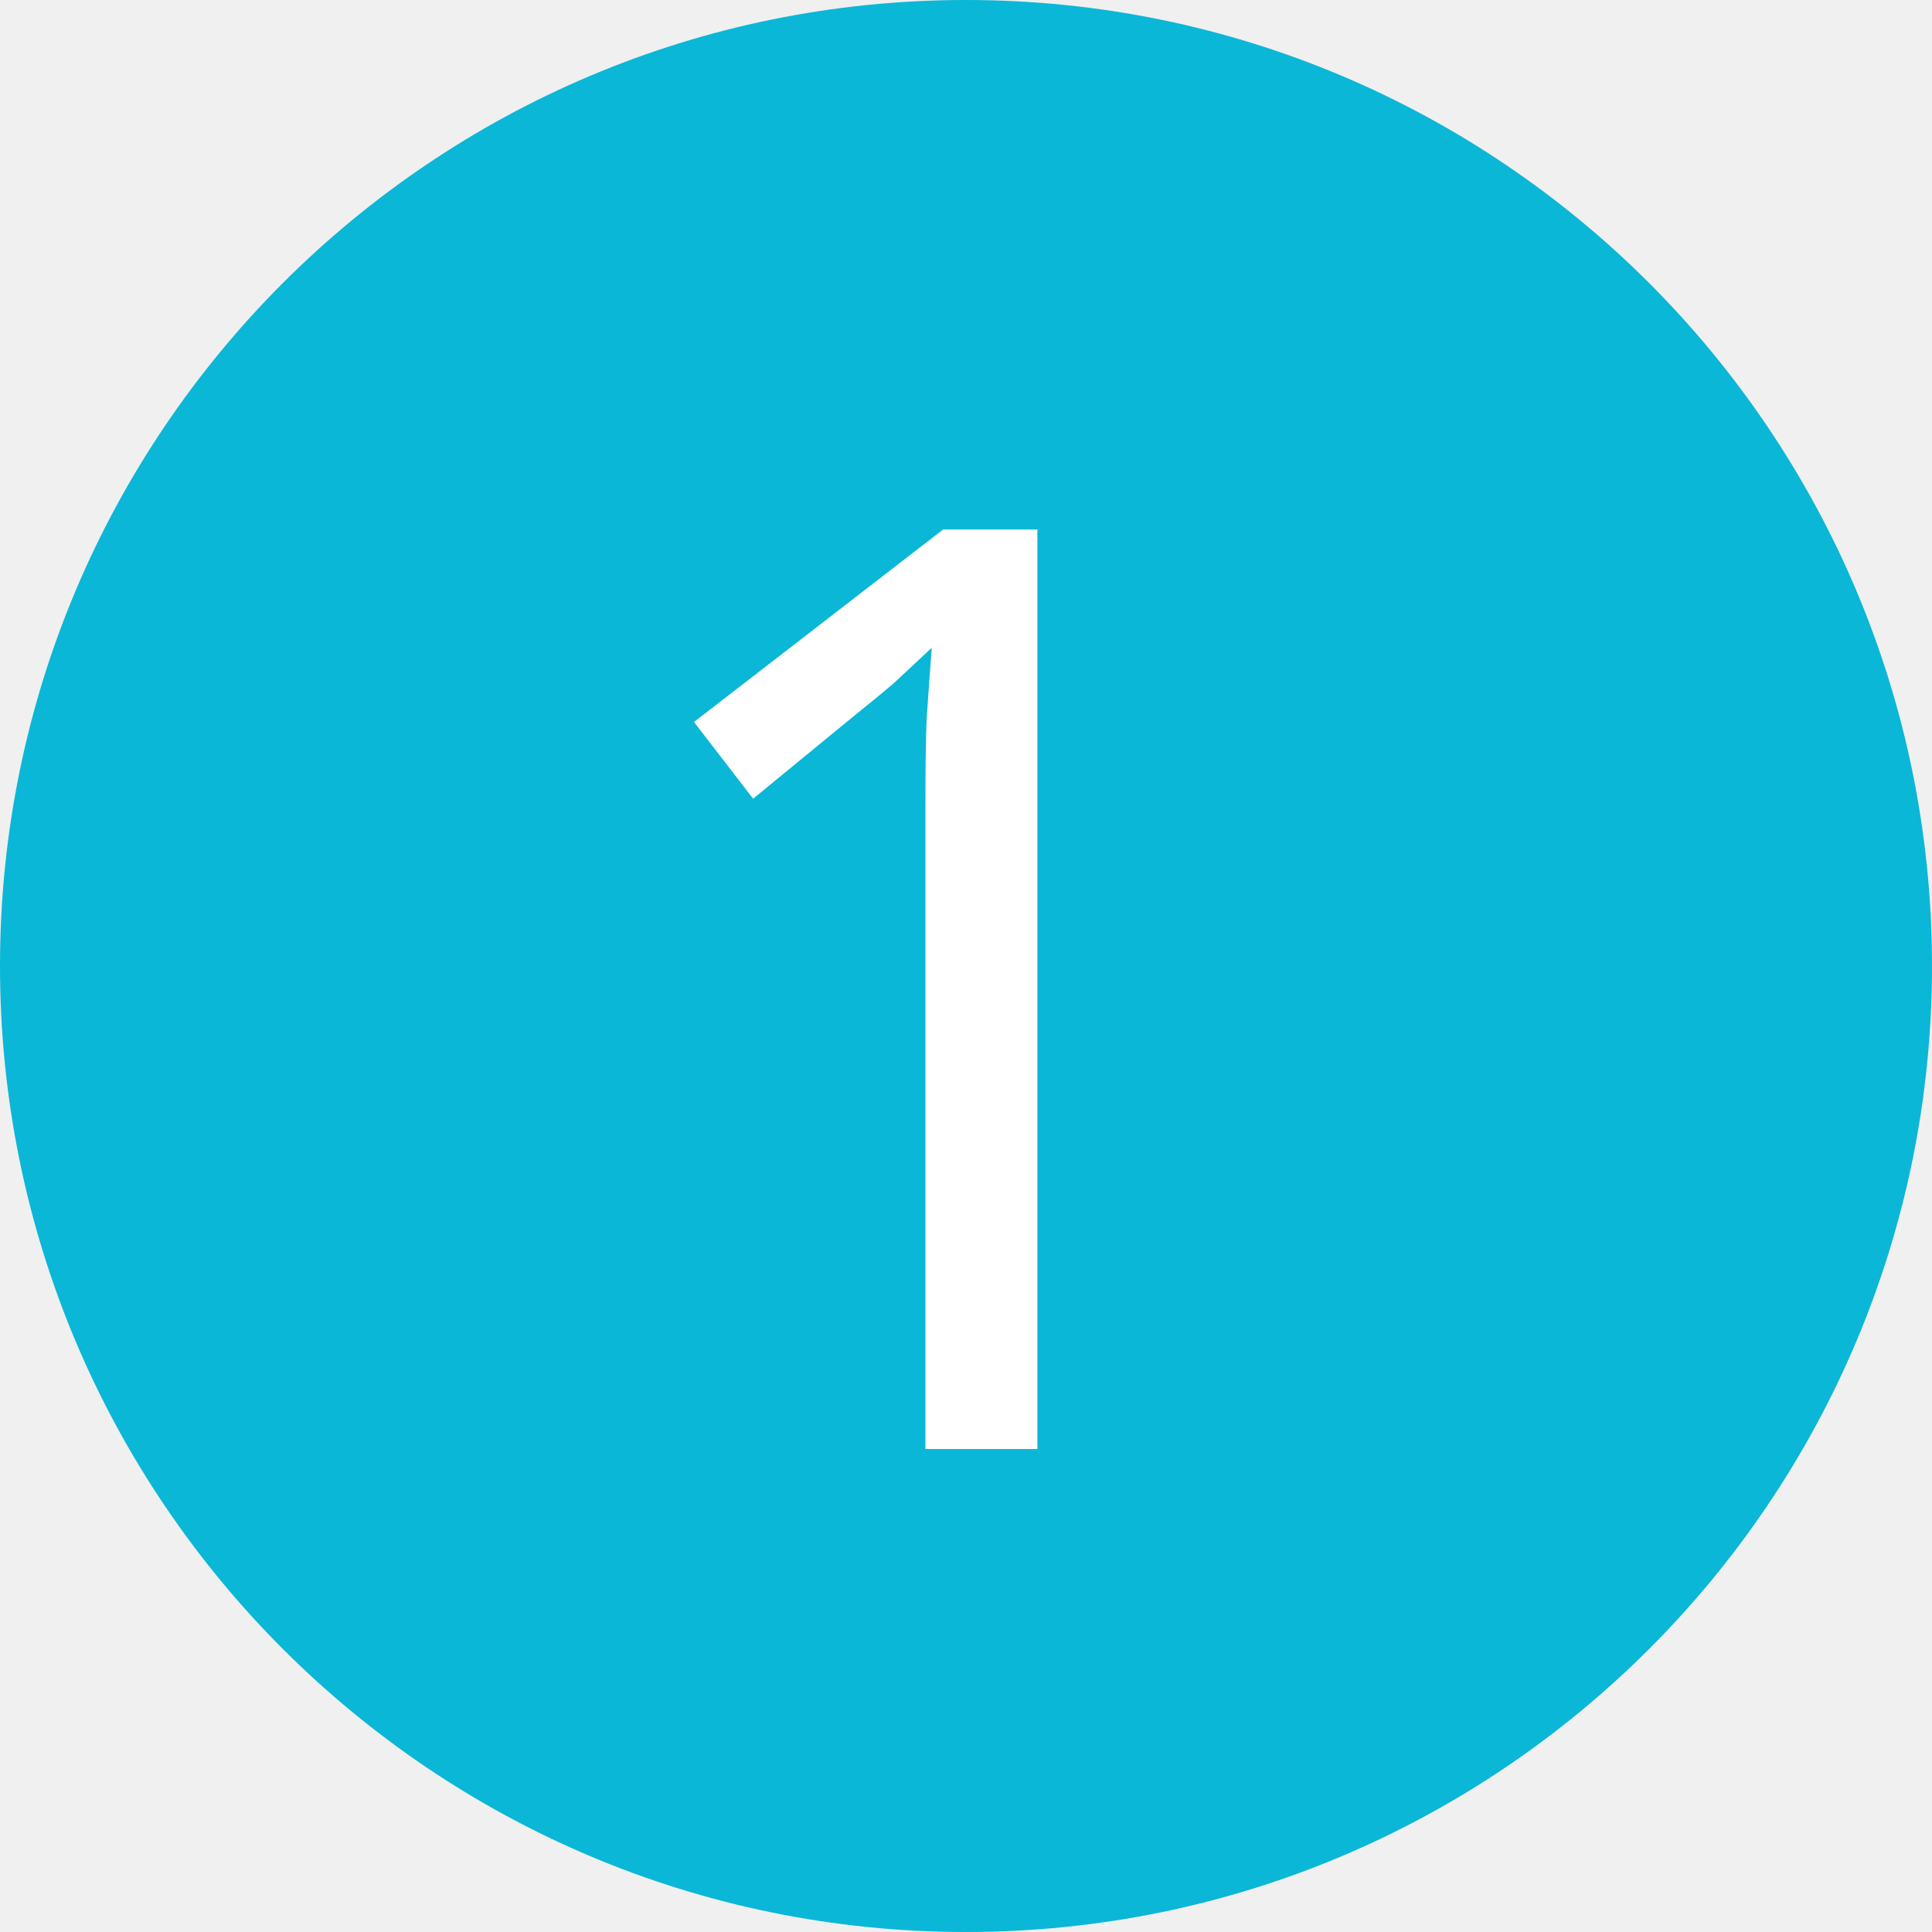
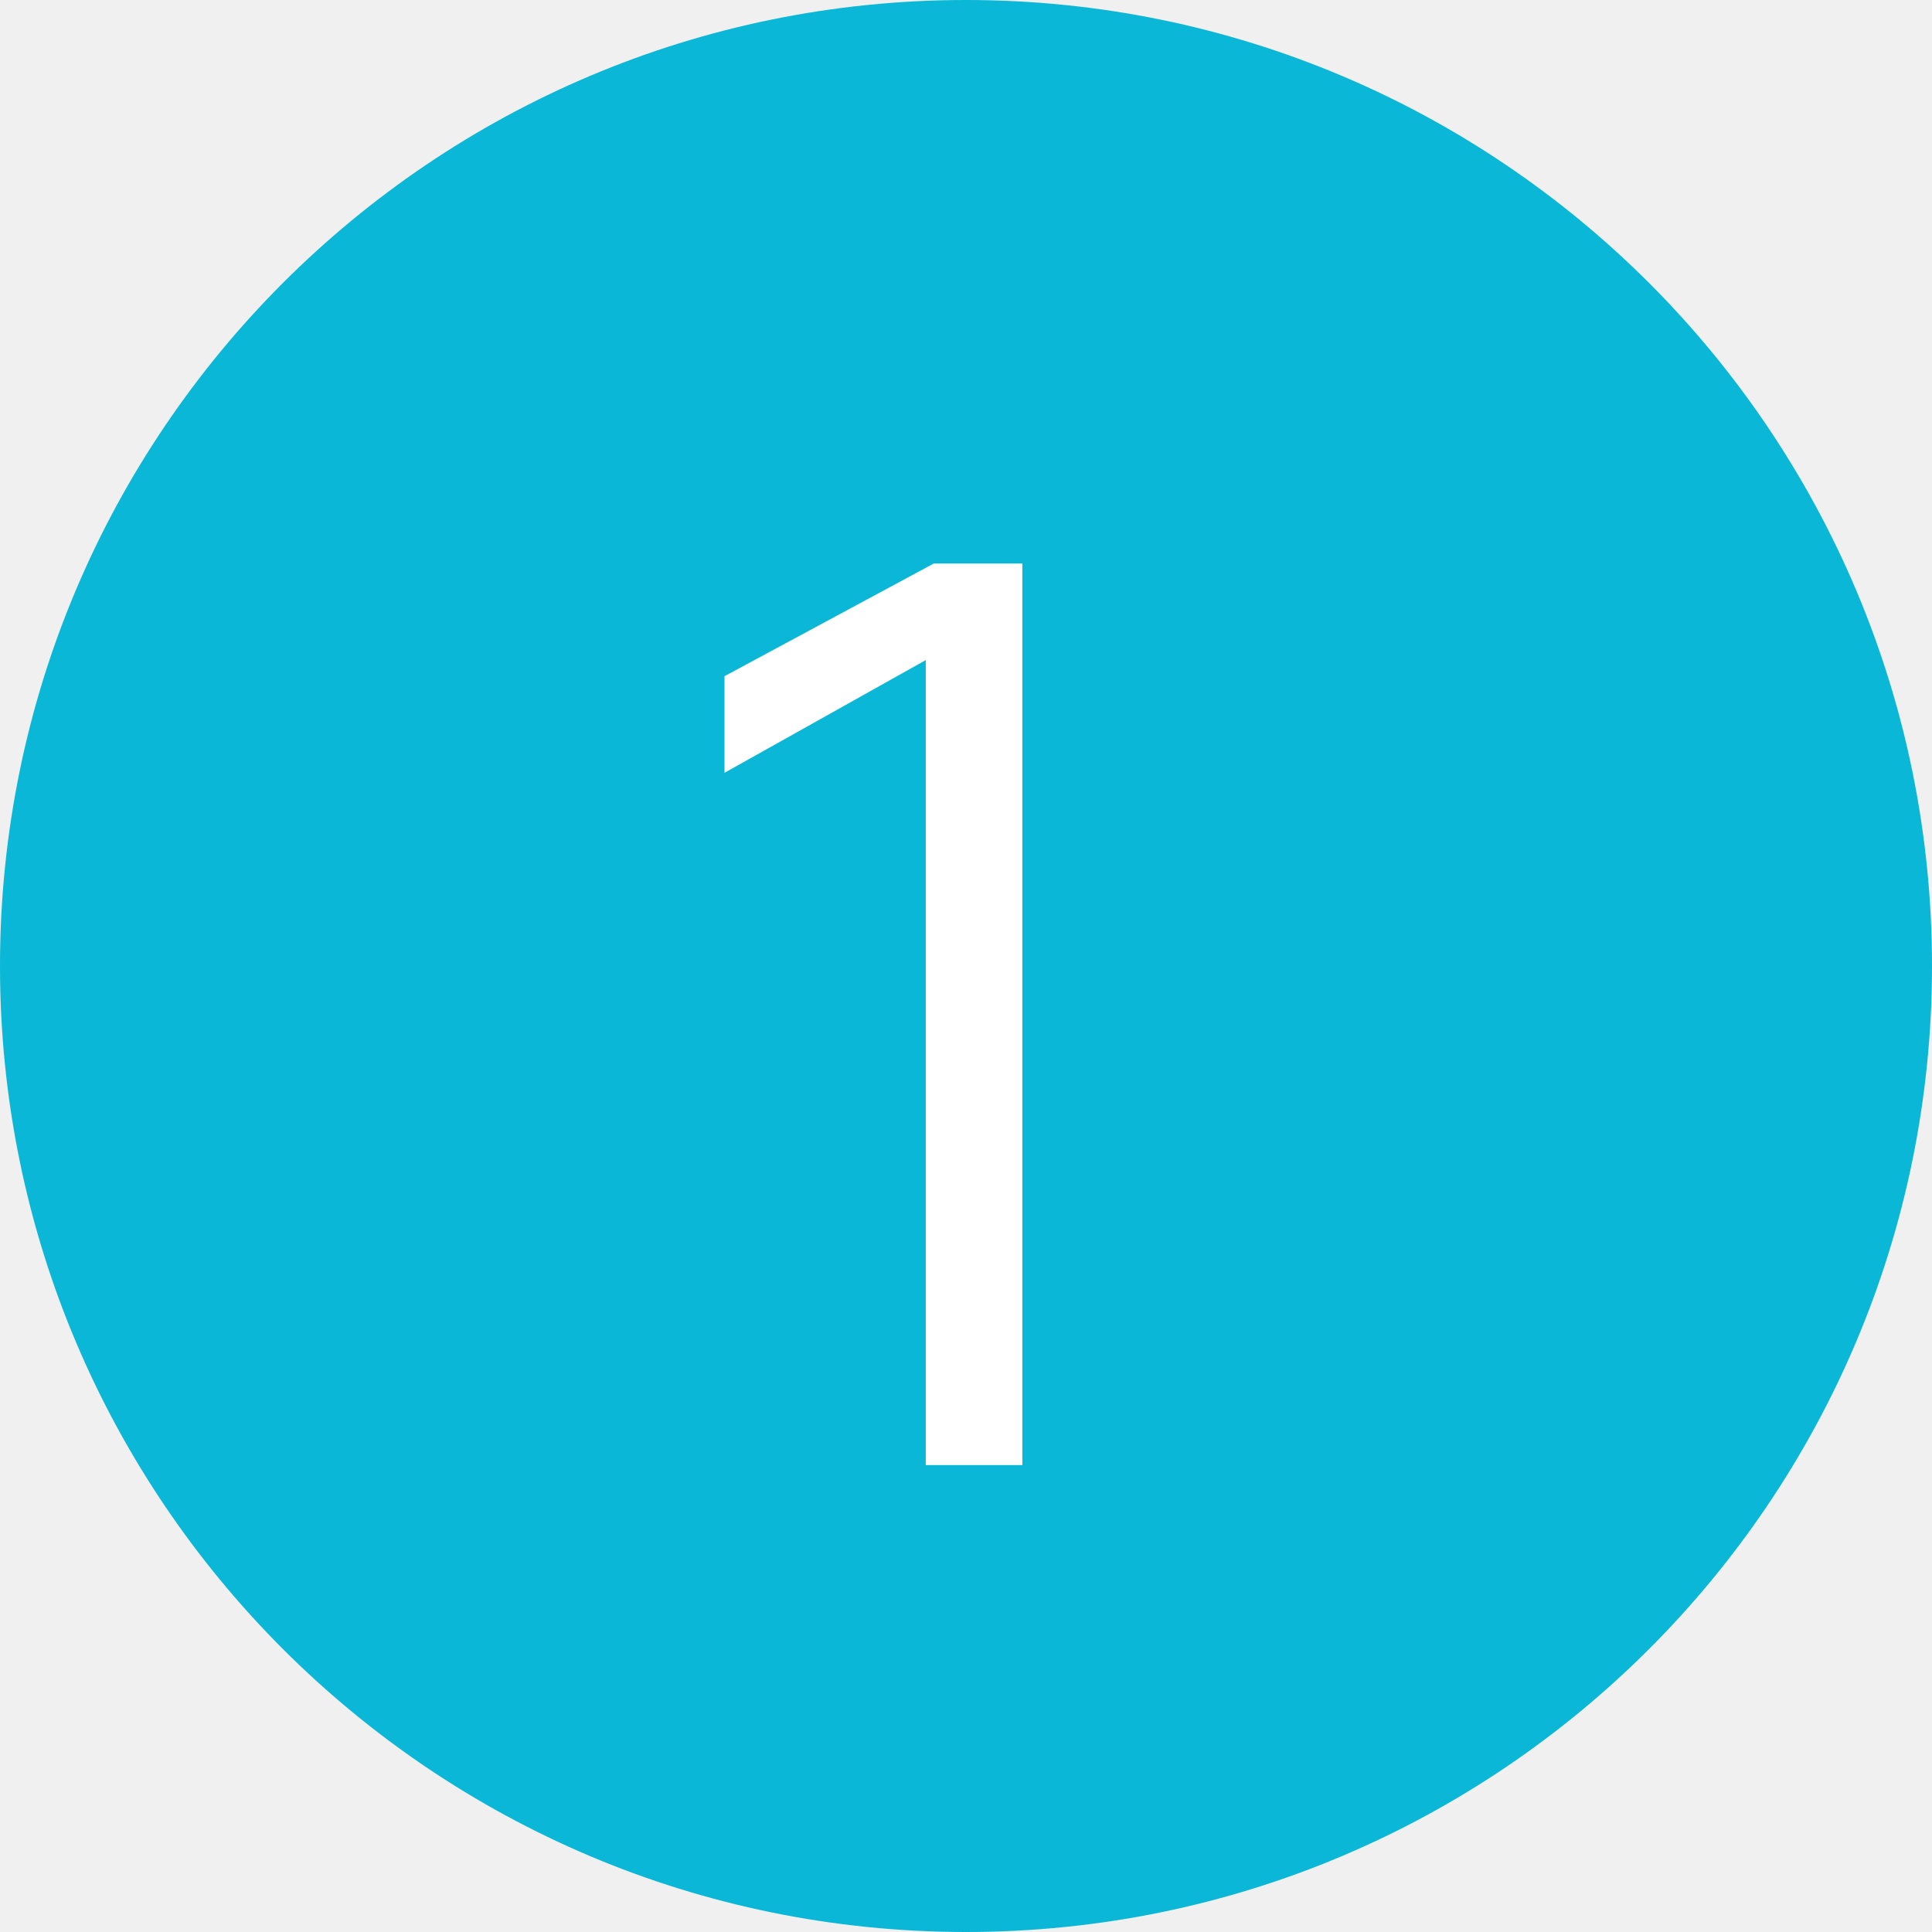
- <svg xmlns="http://www.w3.org/2000/svg" width="24px" height="24px" viewBox="0 0 24 24" version="1.1">
-   <defs />
-   <g id="Symbols" stroke="none" stroke-width="1" fill="none" fill-rule="evenodd">
-     <g id="Spark-Escalation-Steps" transform="translate(-40, -122)">
-       <g id="Group-8" transform="translate(40, 118)">
-         <g id="Group" transform="translate(0, 4)">
-           <circle id="Oval-2" fill="#0AB7D7" cx="12" cy="12" r="12" />
-           <text id="1" font-family="CiscoSansLight, CiscoSans" font-size="16" font-weight="300" fill="#FFFFFF">
-             <tspan x="7.2" y="18">1</tspan>
-           </text>
-         </g>
-       </g>
-     </g>
-   </g>
+ <svg xmlns="http://www.w3.org/2000/svg" version="1.1" id="Layer_1" x="0px" y="0px" viewBox="0 0 24 24" style="enable-background:new 0 0 24 24;" xml:space="preserve">
+   <style type="text/css">
+ 	.st0{fill:#0AB7D7;}
+ 	.st1{fill:#FFFFFF;}
+ </style>
+   <circle id="Oval-2" class="st0" cx="12" cy="12" r="12" />
+   <polygon id="_x31_" class="st1" points="12.7,18.2 11.5,18.2 11.5,8.2 9,9.6 9,8.4 11.6,7 12.7,7 " />
</svg>
